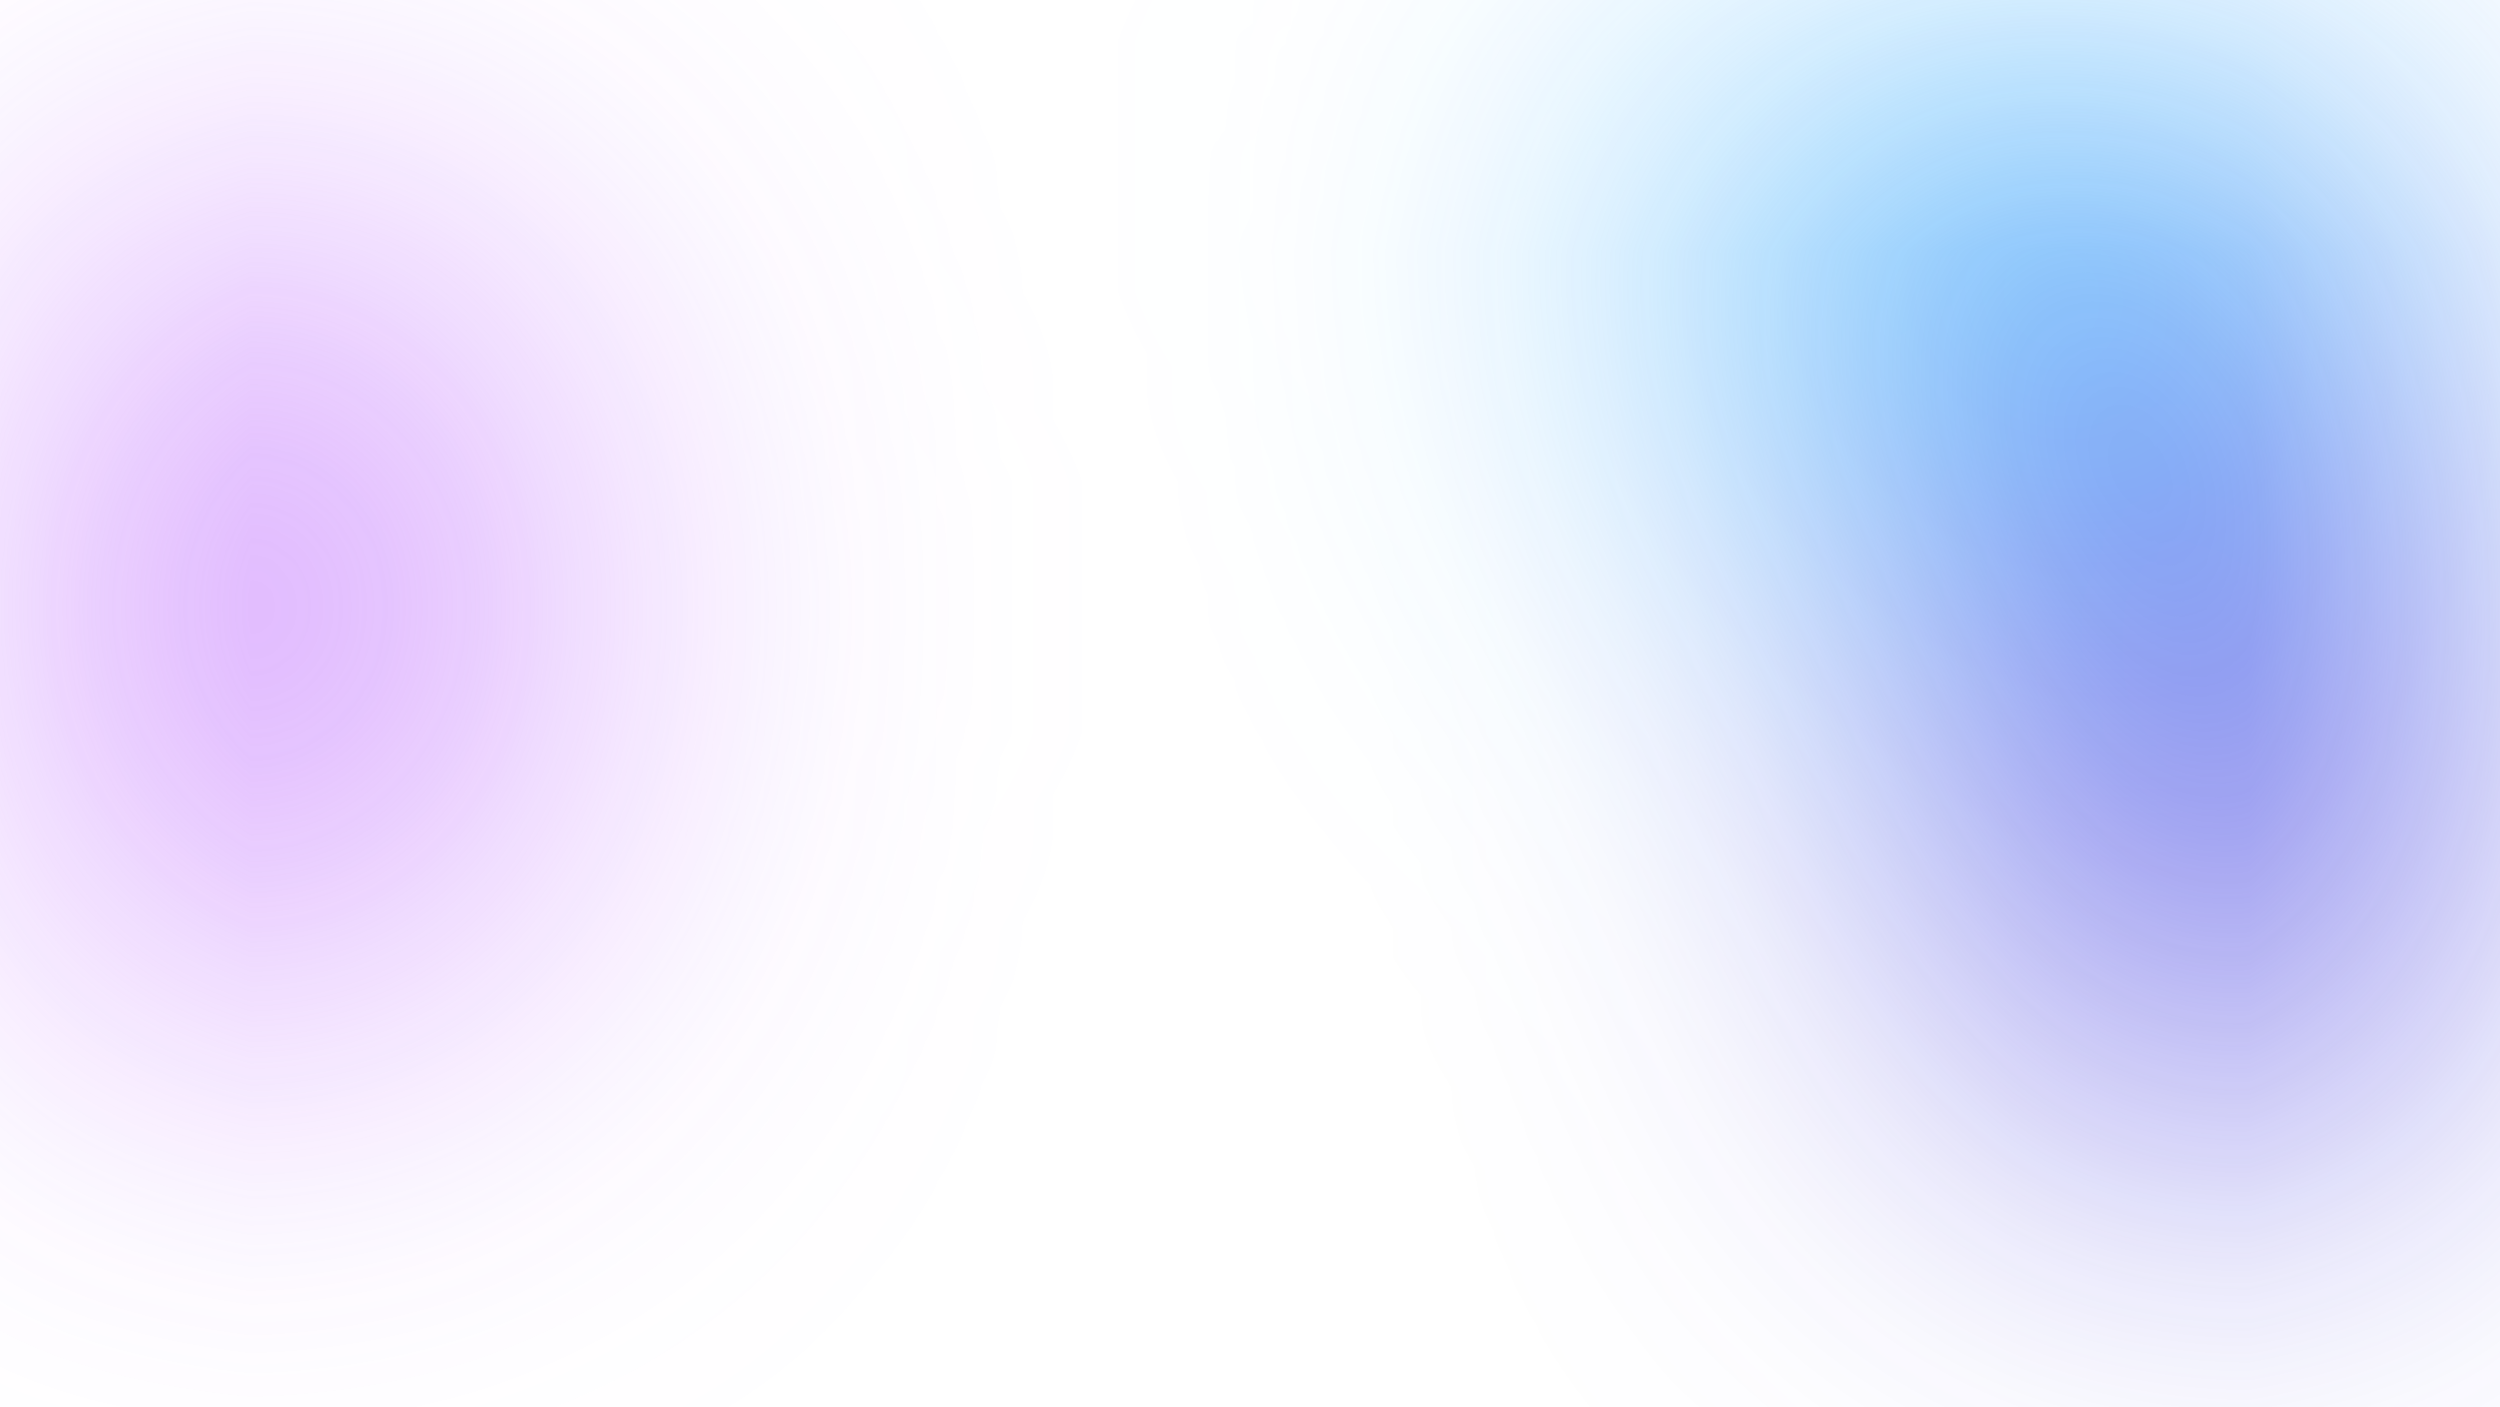
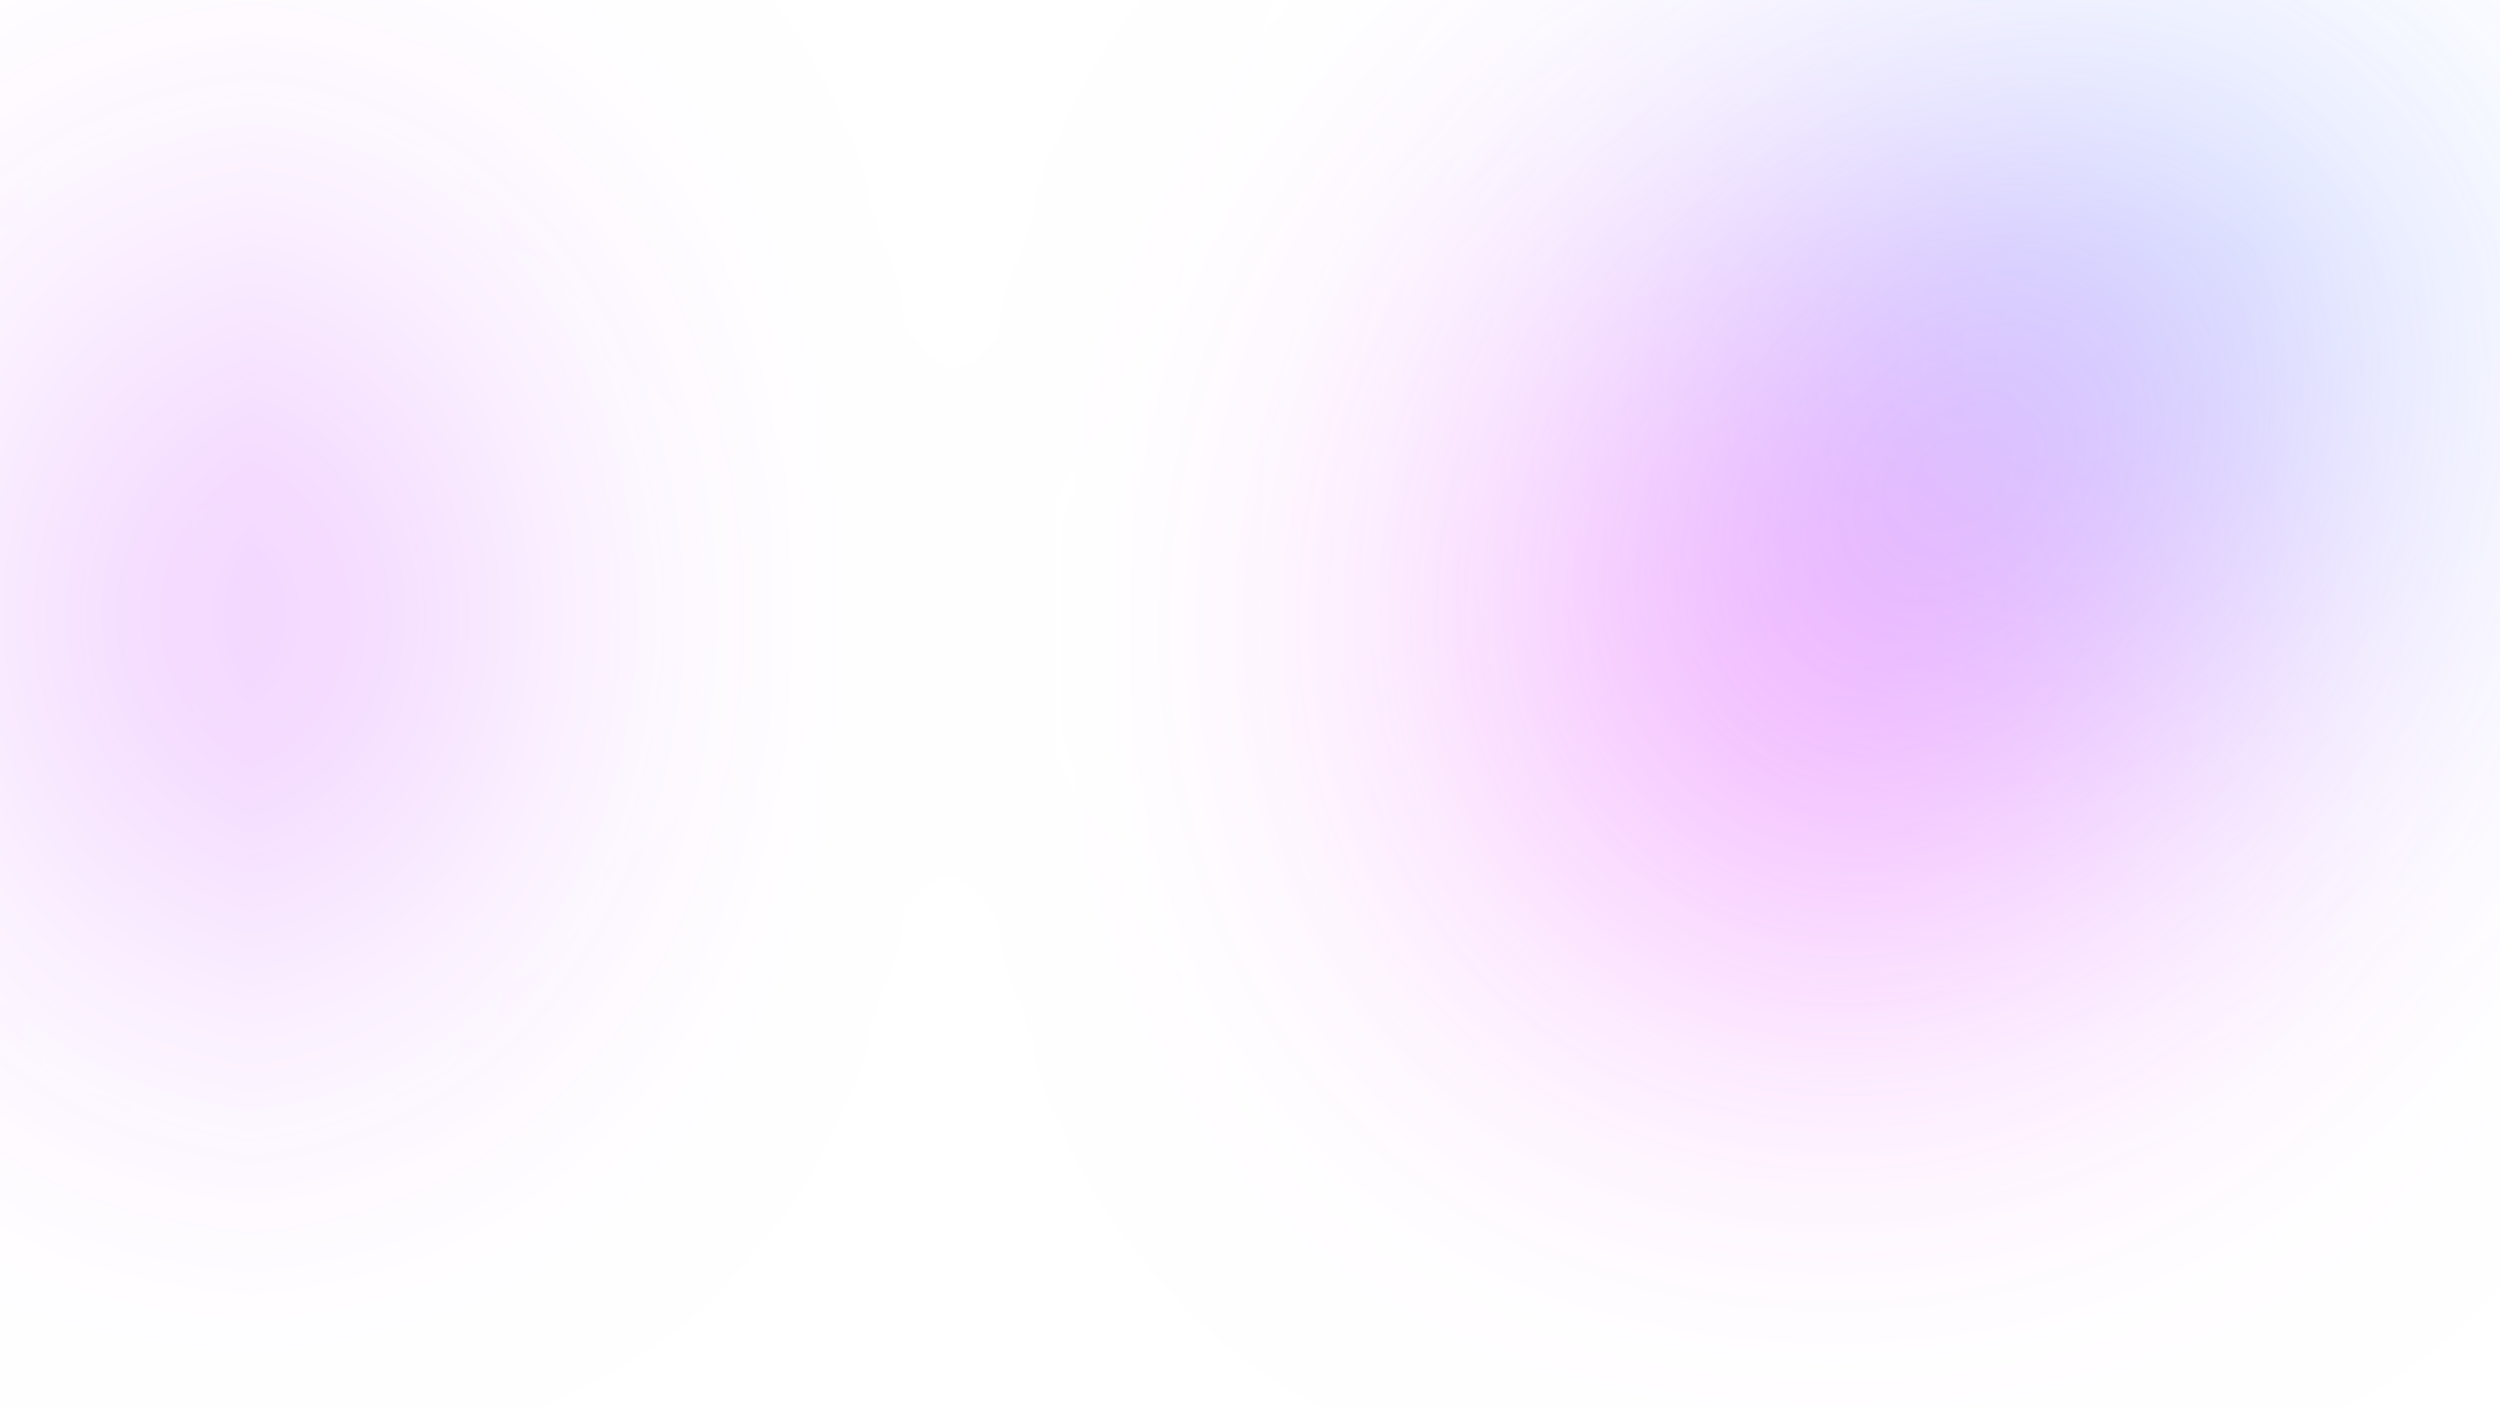
- <svg xmlns="http://www.w3.org/2000/svg" version="1.1" viewBox="0 0 800 450" opacity="0.93">
+ <svg xmlns="http://www.w3.org/2000/svg" version="1.1" viewBox="0 0 800 450" opacity="0.6">
  <defs>
    <filter id="bbblurry-filter" x="-100%" y="-100%" width="400%" height="400%" filterUnits="objectBoundingBox" primitiveUnits="userSpaceOnUse" color-interpolation-filters="sRGB">
-       <feGaussianBlur stdDeviation="93" x="0%" y="0%" width="100%" height="100%" in="SourceGraphic" edgeMode="none" result="blur" />
+       <feGaussianBlur stdDeviation="87" x="0%" y="0%" width="100%" height="100%" in="SourceGraphic" edgeMode="none" result="blur" />
    </filter>
  </defs>
  <g filter="url(#bbblurry-filter)">
-     <ellipse rx="97" ry="108" cx="52.554" cy="194.276" fill="hsla(274, 99%, 67%, 1)" />
-     <ellipse rx="97" ry="108" cx="739.302" cy="240.479" fill="hsla(243, 73%, 52%, 1)" />
-     <ellipse rx="97" ry="108" cx="651.498" cy="53.227" fill="hsla(203, 100%, 55%, 1)" />
+     <ellipse rx="88" ry="92.5" cx="668.422" cy="101.792" fill="hsla(219, 99%, 67%, 1)" />
+     <ellipse rx="88" ry="92.5" cx="22.199" cy="196.827" fill="hsla(282, 100%, 52%, 1)" />
+     <ellipse rx="88" ry="92.5" cx="586.629" cy="201.41" fill="hsla(293, 100%, 57%, 1)" />
  </g>
</svg>
